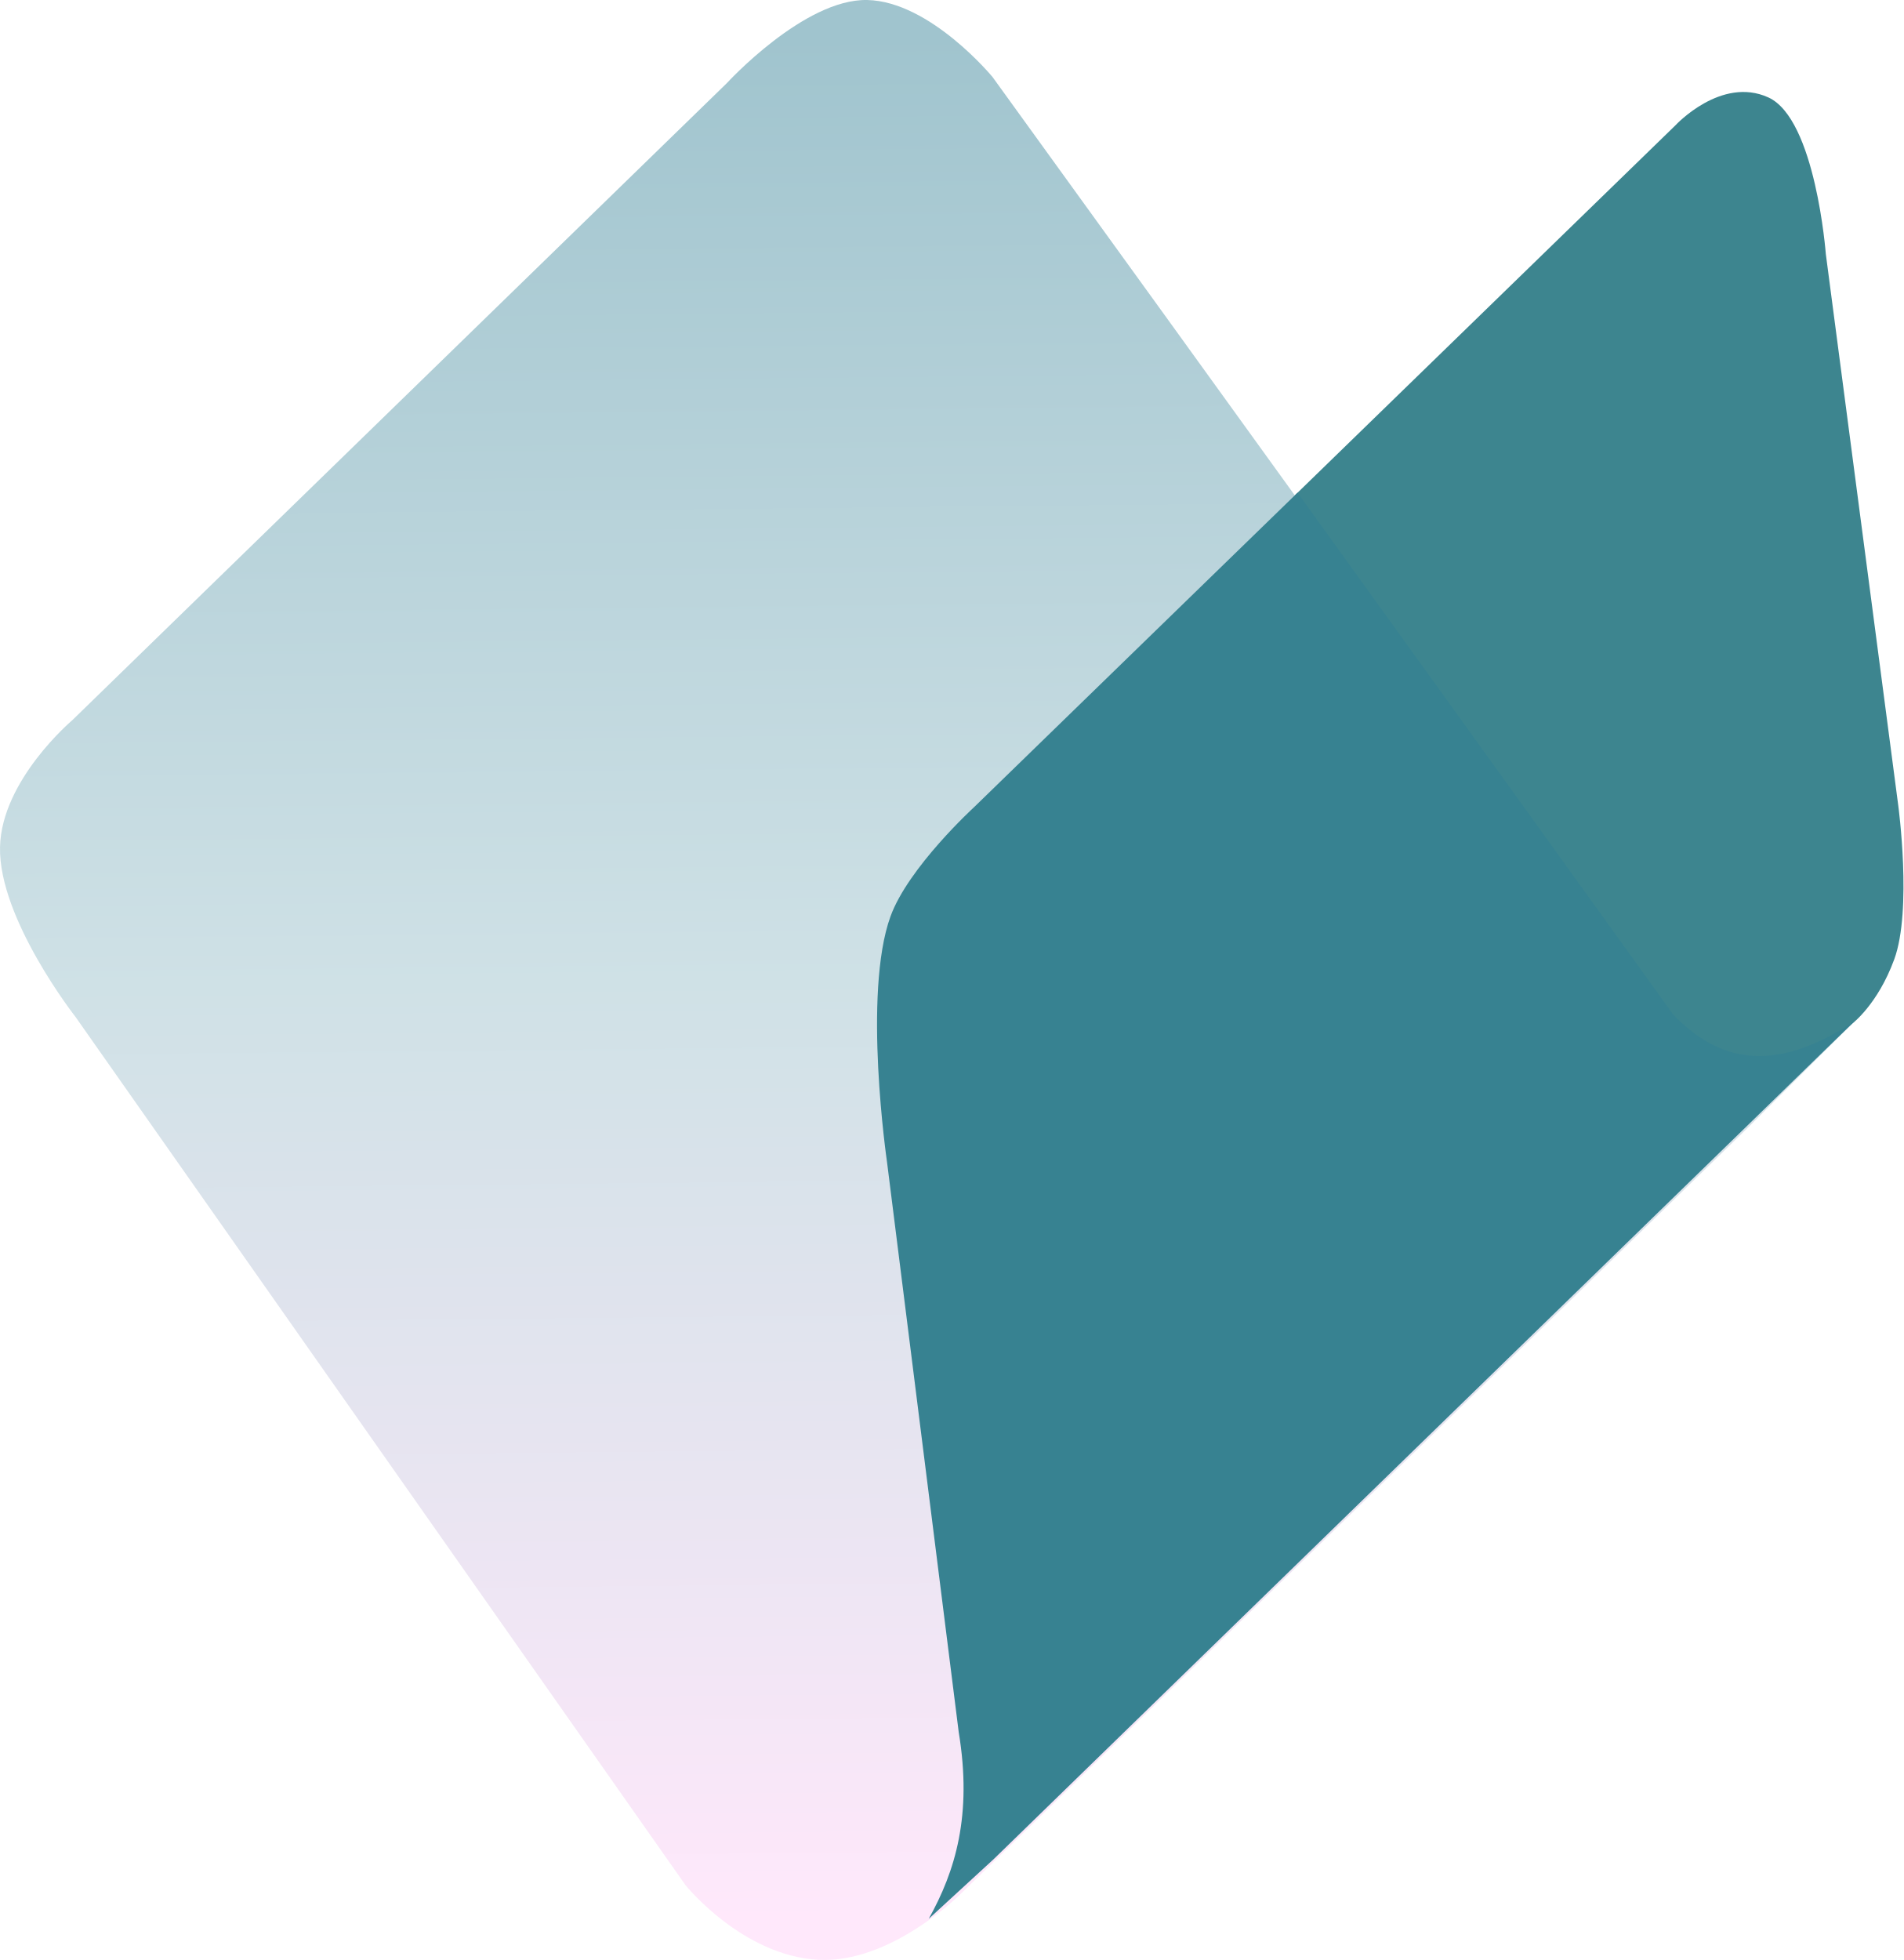
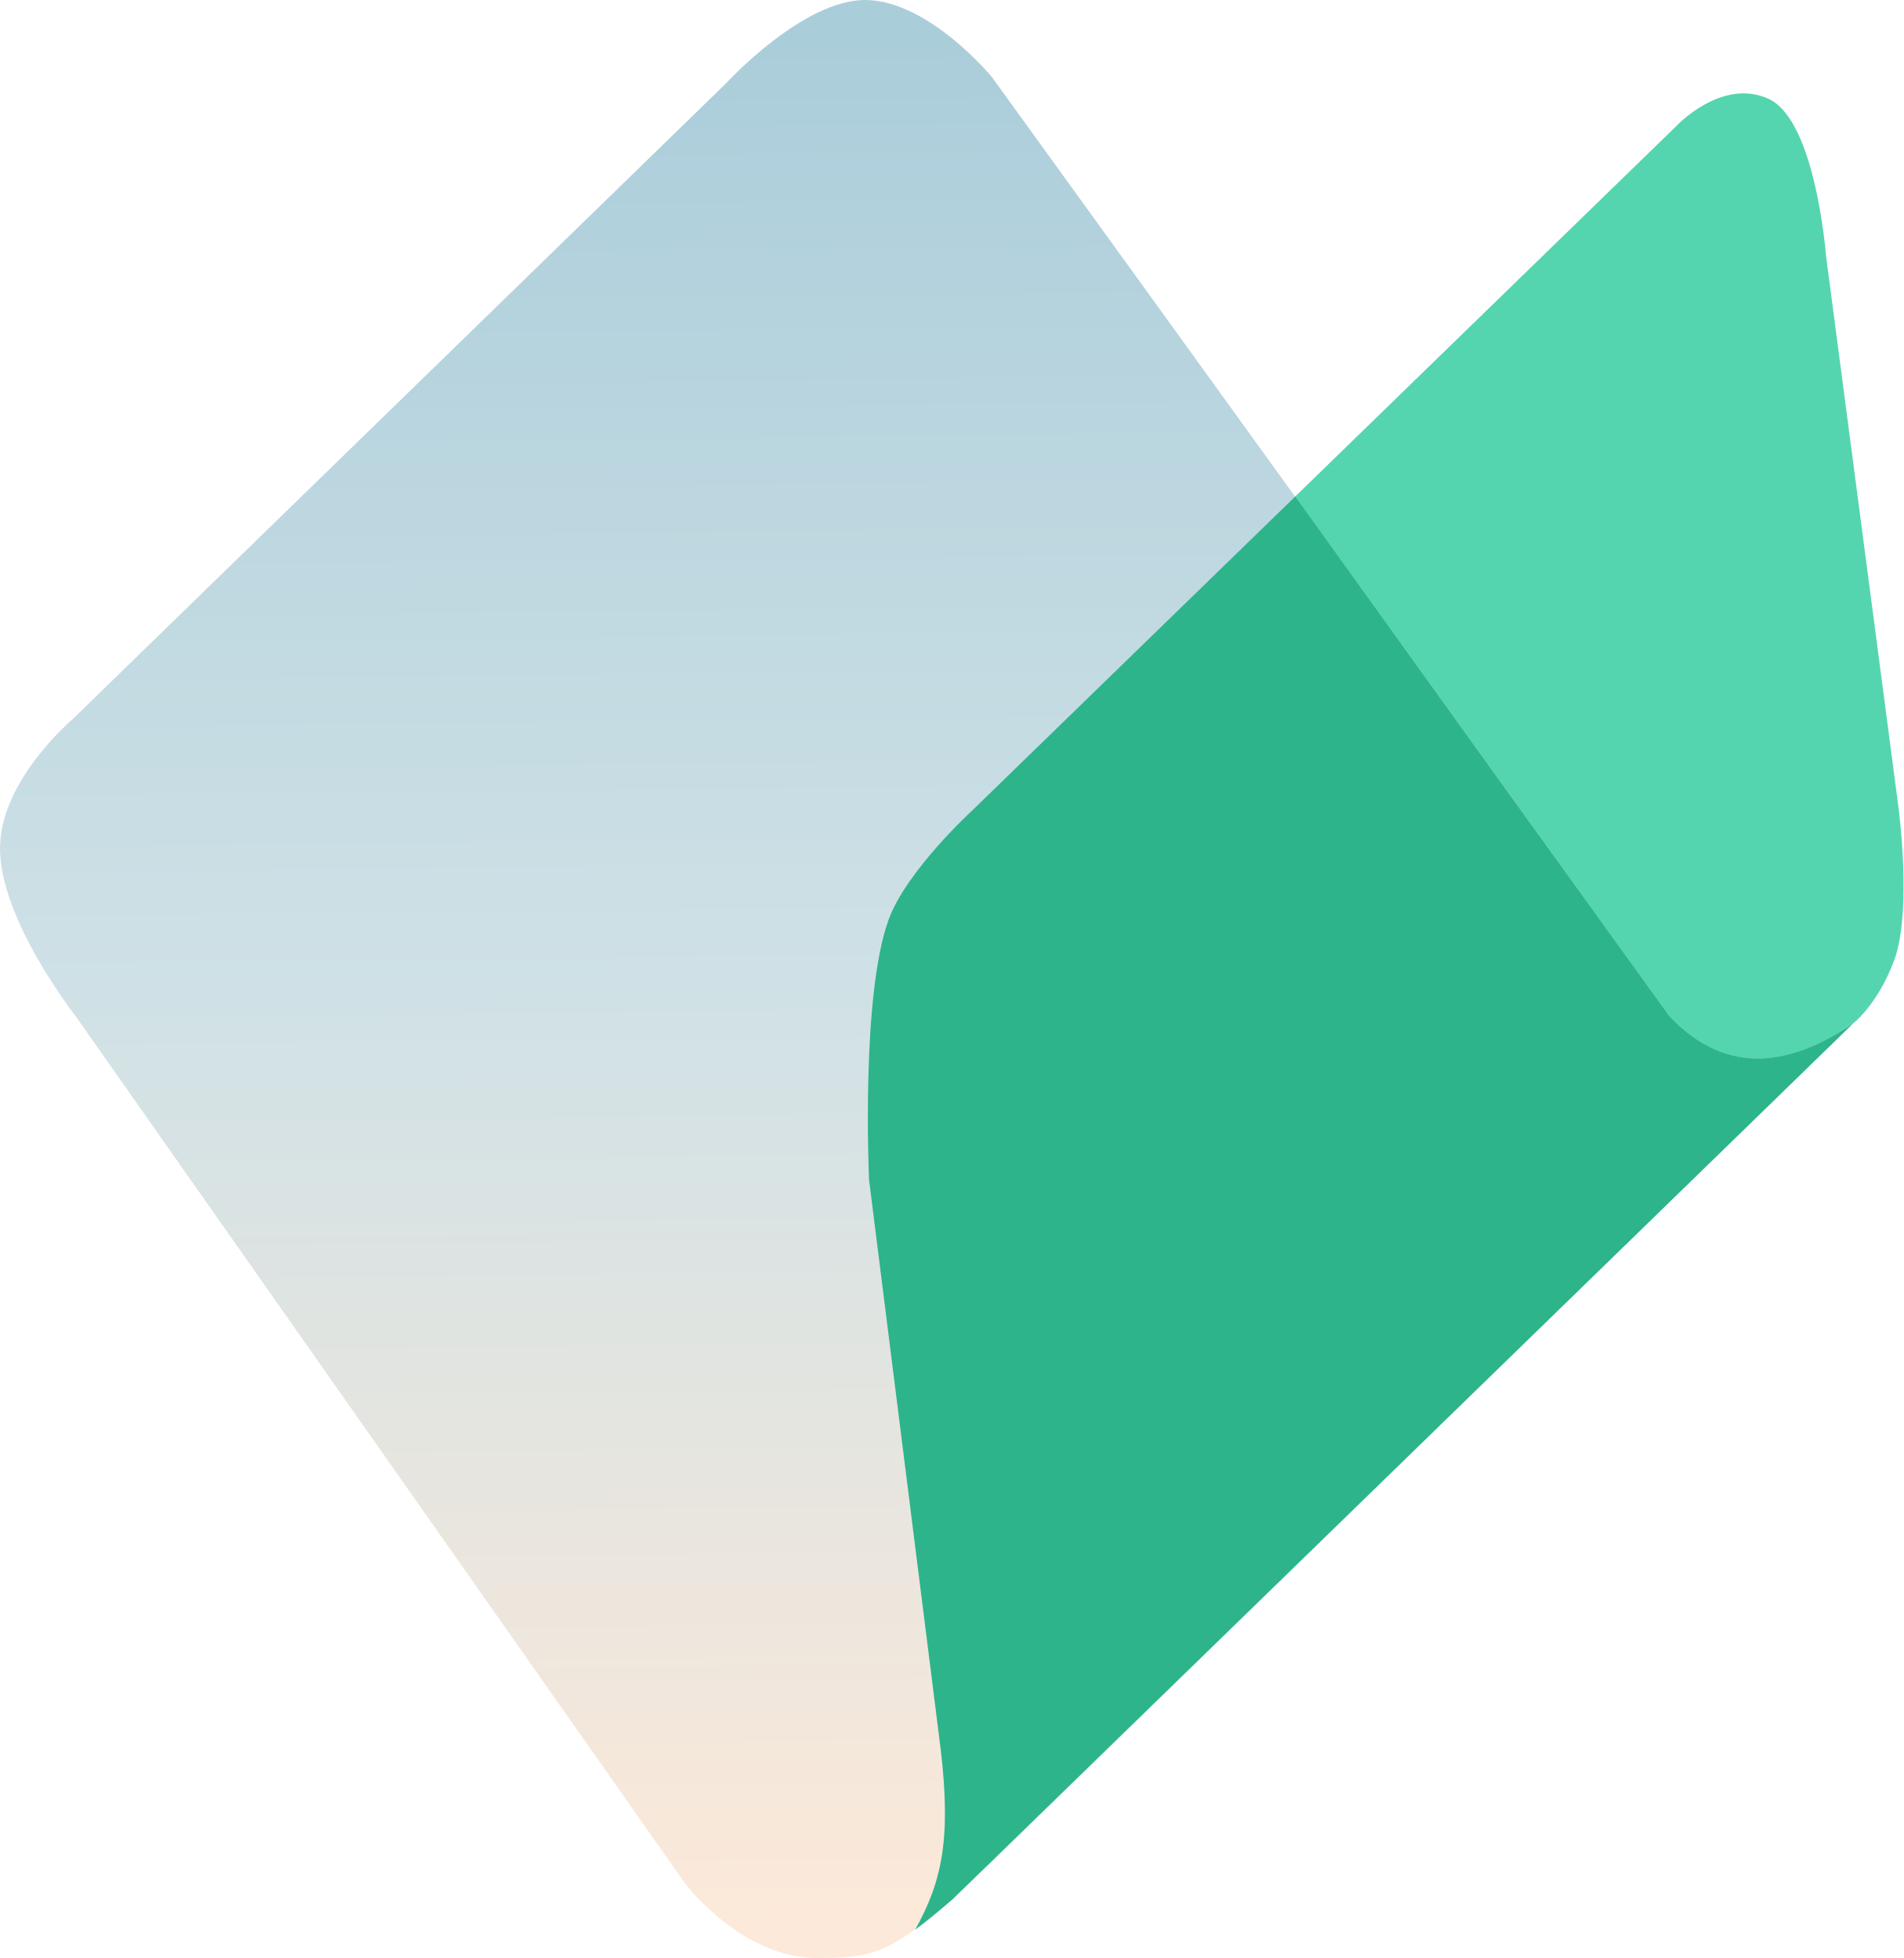
- <svg xmlns="http://www.w3.org/2000/svg" xmlns:xlink="http://www.w3.org/1999/xlink" width="128.697mm" height="132.494mm" viewBox="0 0 128.697 132.494" version="1.1" id="svg5">
+ <svg xmlns="http://www.w3.org/2000/svg" xmlns:xlink="http://www.w3.org/1999/xlink" width="128.797mm" height="132.484mm" viewBox="0 0 128.797 132.484" version="1.1" id="svg5">
  <defs id="defs2">
-     <linearGradient id="linearGradient33647-4-0">
-       <stop style="stop-color:#a0c4ce;stop-opacity:1;" offset="0" id="stop33643" />
-       <stop style="stop-color:#cfe1e6;stop-opacity:1;" offset="0.501" id="stop34376" />
-       <stop style="stop-color:#ffe8fb;stop-opacity:1" offset="1" id="stop33645" />
+     <linearGradient id="linearGradient1361">
+       <stop style="stop-color:#aacdda;stop-opacity:1" offset="0" id="stop1355" />
+       <stop style="stop-color:#cfe1e6;stop-opacity:1;" offset="0.501" id="stop1357" />
+       <stop style="stop-color:#fce9d9;stop-opacity:1" offset="1" id="stop1359" />
    </linearGradient>
-     <linearGradient xlink:href="#linearGradient33647-4-0" id="linearGradient33649-2" x1="-937.143" y1="88.827" x2="-935.881" y2="216.161" gradientUnits="userSpaceOnUse" />
+     <linearGradient xlink:href="#linearGradient1361" id="linearGradient1960" gradientUnits="userSpaceOnUse" gradientTransform="translate(-880.9961,473.4753)" x1="-937.143" y1="88.827" x2="-935.881" y2="216.161" />
  </defs>
-   <g id="layer1" transform="translate(1387.343,-534.2395)">
-     <g id="g34800-5" transform="translate(-388.6702,447.79)">
-       <path style="fill:#3d858f;fill-opacity:1;stroke:none;stroke-width:0.365;stroke-linecap:butt;stroke-linejoin:bevel;stroke-miterlimit:4;stroke-dasharray:none;stroke-opacity:1;paint-order:markers stroke fill" d="m -870.604,151.309 c 1.229,-3.347 0.274,-10.411 0.274,-10.411 l -4.897,-37.274 c 0,0 -0.69,-9.129 -3.884,-10.588 -3.194,-1.459 -6.28,1.881 -6.28,1.881 l -47.614,46.285 c 0,0 -4.441,4.063 -5.645,7.38 -1.896,5.221 -0.237,16.577 -0.237,16.577 l 4.852,38.571 c 0.926,5.611 -0.232,9.393 -2.03,12.614 l 4.389,-4.033 52.235,-50.83 5.994,-5.833 c 0,0 1.721,-1.282 2.843,-4.341 z" id="rect815-8-7-0-5-8-6-9-8-9-9-9-0-5" />
-       <path style="fill:url(#linearGradient33649-2);fill-opacity:1;stroke:none;stroke-width:0.365;stroke-linecap:butt;stroke-linejoin:bevel;stroke-miterlimit:4;stroke-dasharray:none;stroke-opacity:1;paint-order:markers stroke fill" d="m -873.447,155.649 c -5.653,3.77 -9.333,2.605 -12.271,-0.417 -25.762,-35.8 -26.302,-36.548 -45.848,-63.576 0,0 -4.209,-5.114 -8.473,-5.206 -4.264,-0.091 -9.495,5.623 -9.495,5.623 l -44.256,43.066 c 0,0 -4.784,4.041 -4.881,8.573 -0.104,4.842 5.104,11.48 5.104,11.48 l 41.241,58.692 c 0,0 3.842,4.776 8.995,5.048 4.856,0.257 9.527,-4.379 9.527,-4.379 l 53.274,-51.84 z" id="rect815-8-7-9-2-3-6-29-3-2-6-0-93-4-2" />
-       <path id="rect815-8-7-0-5-8-6-9-2-0-8-6-8-9" style="fill:#378291;fill-opacity:1;stroke:none;stroke-width:0.365;stroke-linecap:butt;stroke-linejoin:bevel;stroke-miterlimit:4;stroke-dasharray:none;stroke-opacity:1;paint-order:markers stroke fill" d="m -910.945,119.754 -21.876,21.265 c 0,0 -4.44,4.063 -5.645,7.38 -1.896,5.221 -0.238,16.577 -0.238,16.577 l 4.852,38.571 c 0.926,5.611 -0.232,9.393 -2.029,12.614 l 4.389,-4.033 52.234,-50.83 5.994,-5.833 c -5.653,3.77 -9.333,2.605 -12.271,-0.417 -12.979,-18.036 -19.58,-27.21 -25.412,-35.295 z" />
+   <g id="layer1" transform="translate(-366.3788,-259.0221)">
+     <g id="g3523-3" transform="translate(1400.446,-589.9616)">
+       <g id="g968-7">
+         <g id="g960-2">
+           <g id="g25754-5" transform="translate(845.6024,289.059)">
+             <path style="fill:#55d5af;fill-opacity:1;stroke:none;stroke-width:0.365;stroke-linecap:butt;stroke-linejoin:bevel;stroke-miterlimit:4;stroke-dasharray:none;stroke-opacity:1;paint-order:markers stroke fill" d="m -1751.5,624.884 c 1.229,-3.347 0.274,-10.411 0.274,-10.411 l -4.897,-37.274 c 0,0 -0.69,-9.129 -3.885,-10.588 -3.194,-1.459 -6.28,1.881 -6.28,1.881 l -47.614,46.285 c 0,0 -4.441,4.063 -5.646,7.38 -1.896,5.221 -0.237,16.577 -0.237,16.577 l 4.852,38.571 c 0.926,5.611 1.463,7.95 -0.334,11.171 l 2.693,-2.589 52.235,-50.83 5.995,-5.833 c 0,0 1.721,-1.282 2.843,-4.341 z" id="rect815-8-7-0-5-8-6-9-8-9-9-9-0-2-2-5-3" />
+             <path style="fill:url(#linearGradient1960);fill-opacity:1;stroke:none;stroke-width:0.365;stroke-linecap:butt;stroke-linejoin:bevel;stroke-miterlimit:4;stroke-dasharray:none;stroke-opacity:1;paint-order:markers stroke fill" d="m -1754.343,629.225 c -5.653,3.77 -9.433,2.505 -12.371,-0.517 -25.762,-35.8 -26.302,-36.548 -45.848,-63.576 0,0 -4.209,-5.114 -8.473,-5.206 -4.264,-0.091 -9.495,5.623 -9.495,5.623 l -44.256,43.066 c 0,0 -4.784,4.041 -4.881,8.573 -0.104,4.842 5.104,11.48 5.104,11.48 l 41.241,58.692 c 0,0 3.835,5.097 8.995,5.048 3.732,-0.004 4.921,-0.301 9.527,-4.379 l 53.273,-51.84 z" id="rect815-8-7-9-2-3-6-29-3-2-6-0-93-4-5-6-7" />
+             <path style="fill:#2db48b;fill-opacity:1;stroke:none;stroke-width:0.365;stroke-linecap:butt;stroke-linejoin:bevel;stroke-miterlimit:4;stroke-dasharray:none;stroke-opacity:1;paint-order:markers stroke fill" d="m -1792.032,593.519 -21.869,21.259 c 0,0 -4.441,4.063 -5.646,7.38 -1.896,5.221 -1.32,17.611 -1.32,17.611 l 4.852,38.571 c 0.71,6.049 0.063,8.932 -1.734,12.153 0.573,-0.418 1.308,-0.997 2.483,-2.016 l 54.929,-53.419 5.995,-5.833 c -3.974,2.641 -8.323,3.723 -12.377,-0.542 -10.825,-15.012 -11.007,-15.261 -25.313,-35.164 z" id="rect815-8-7-0-5-8-6-9-8-9-9-9-0-2-2-5-6-6" />
+           </g>
+         </g>
+       </g>
    </g>
  </g>
</svg>
